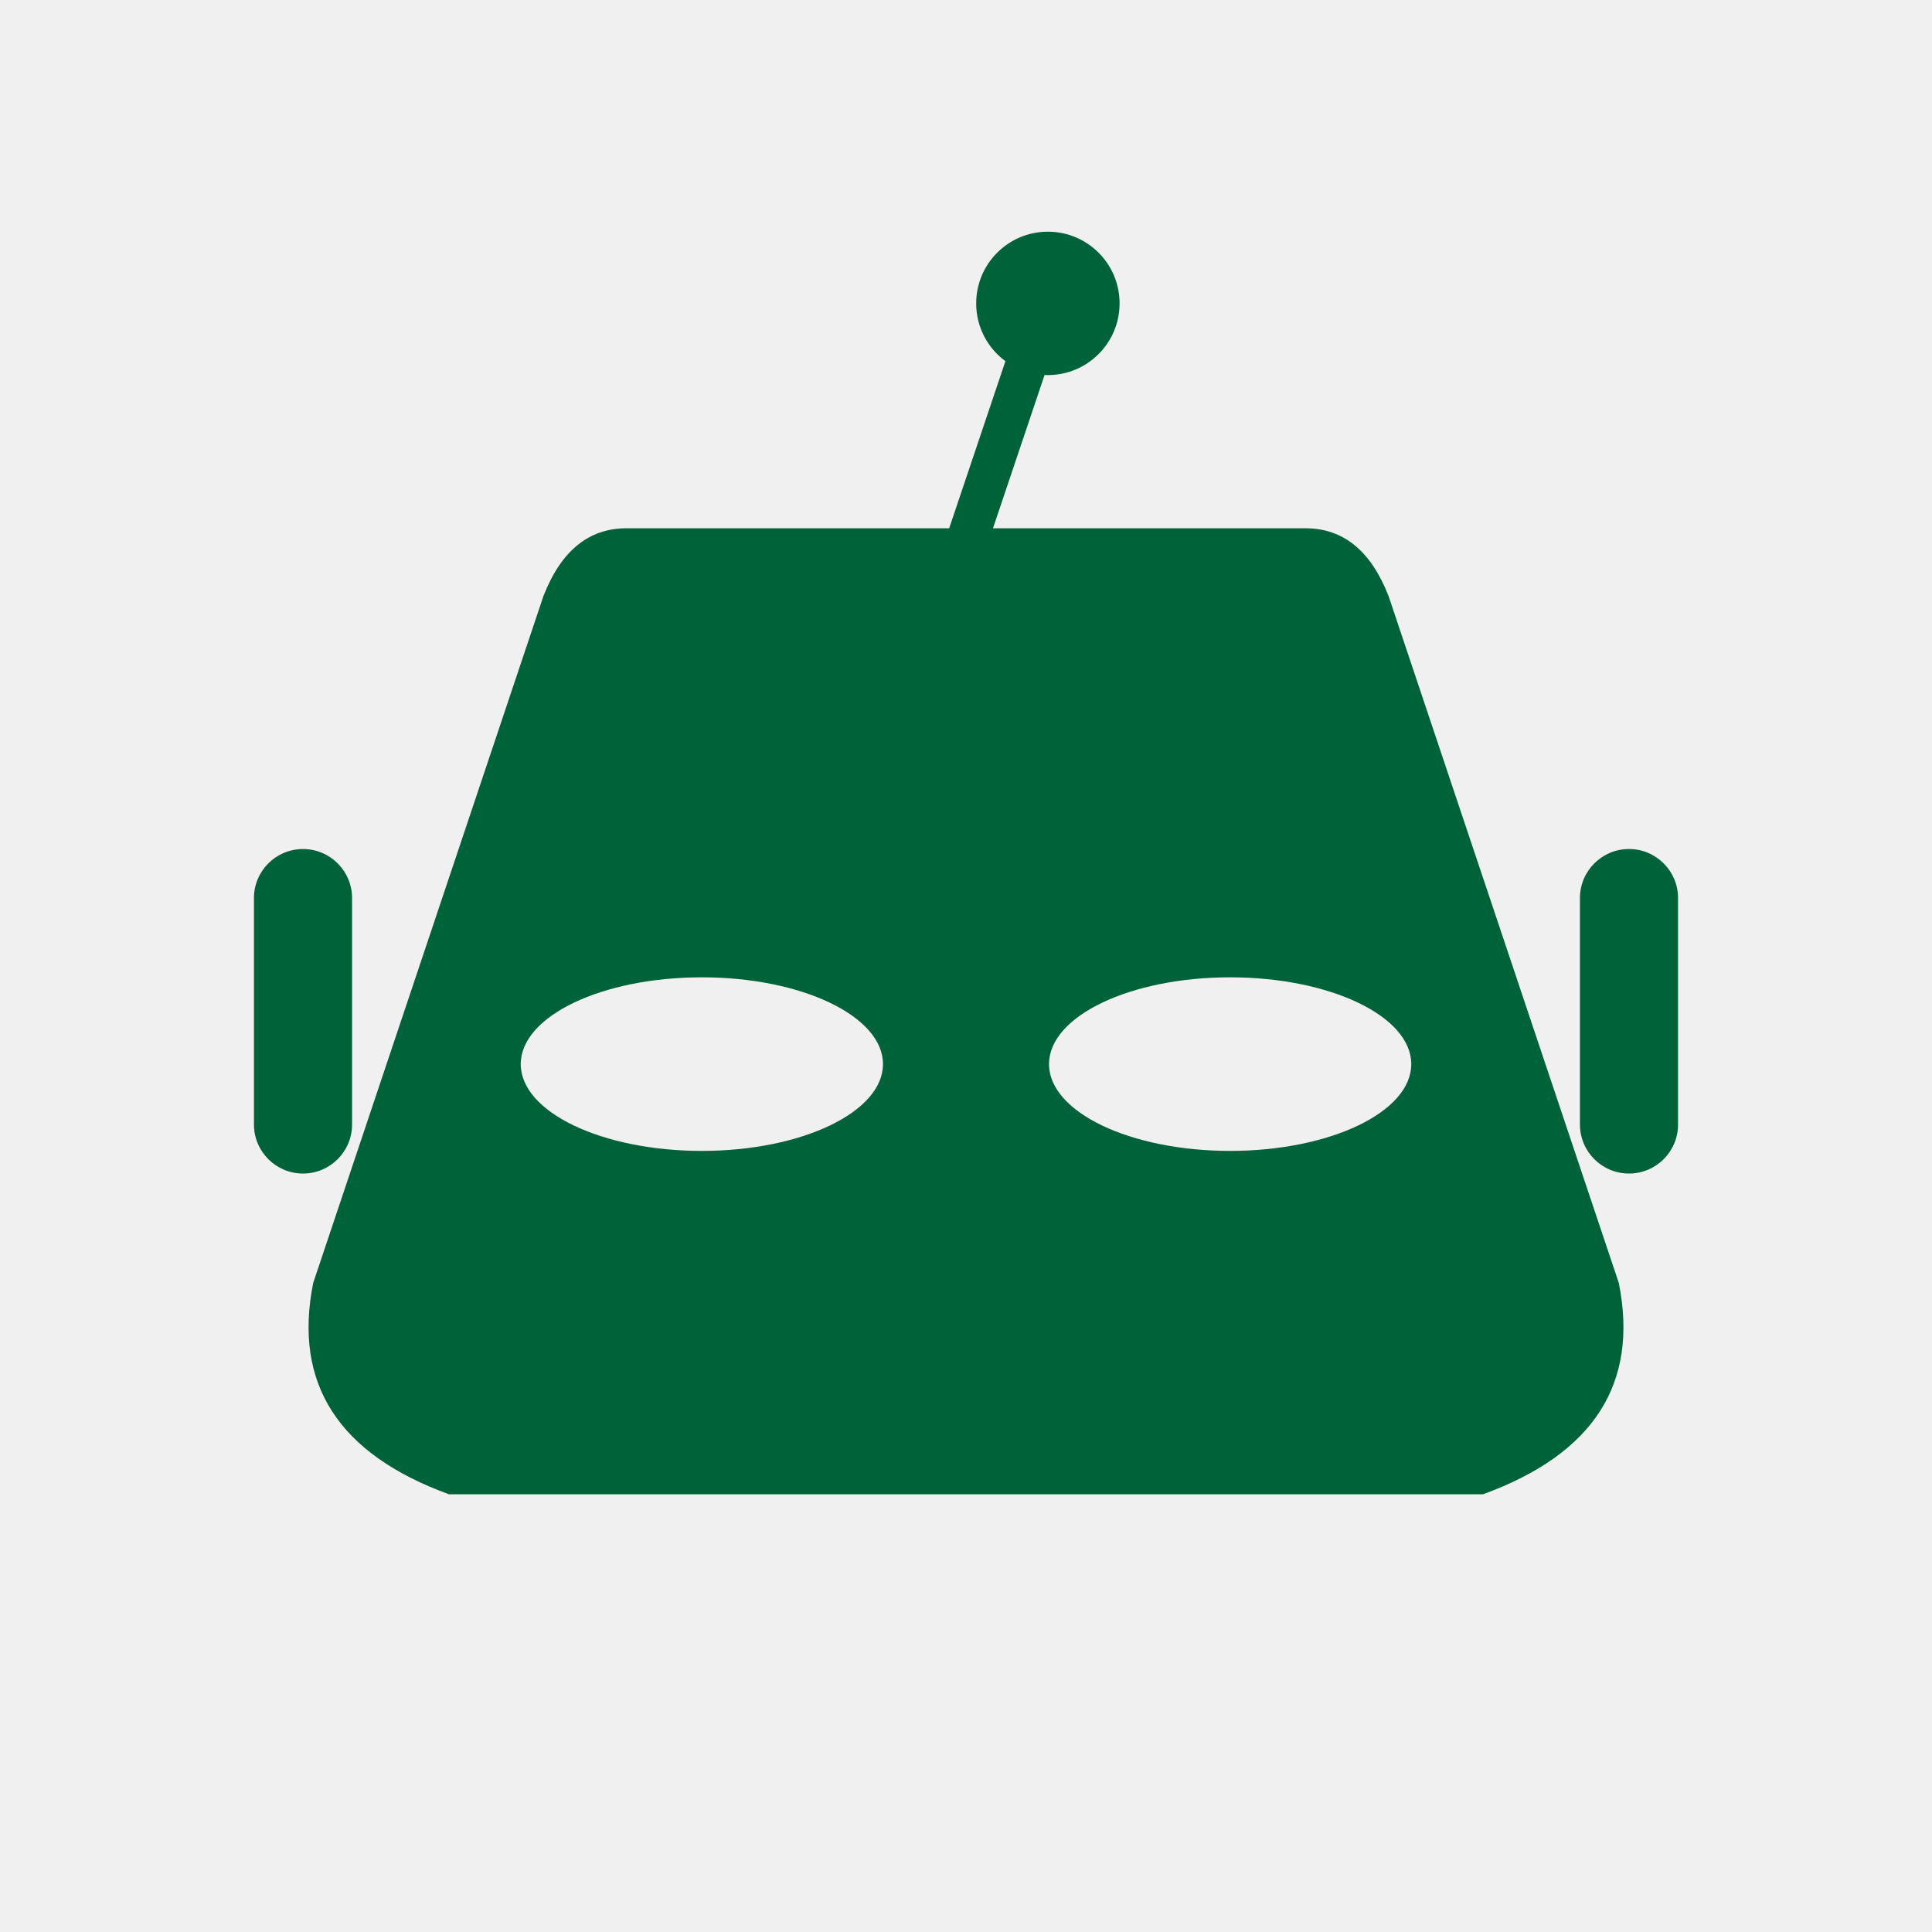
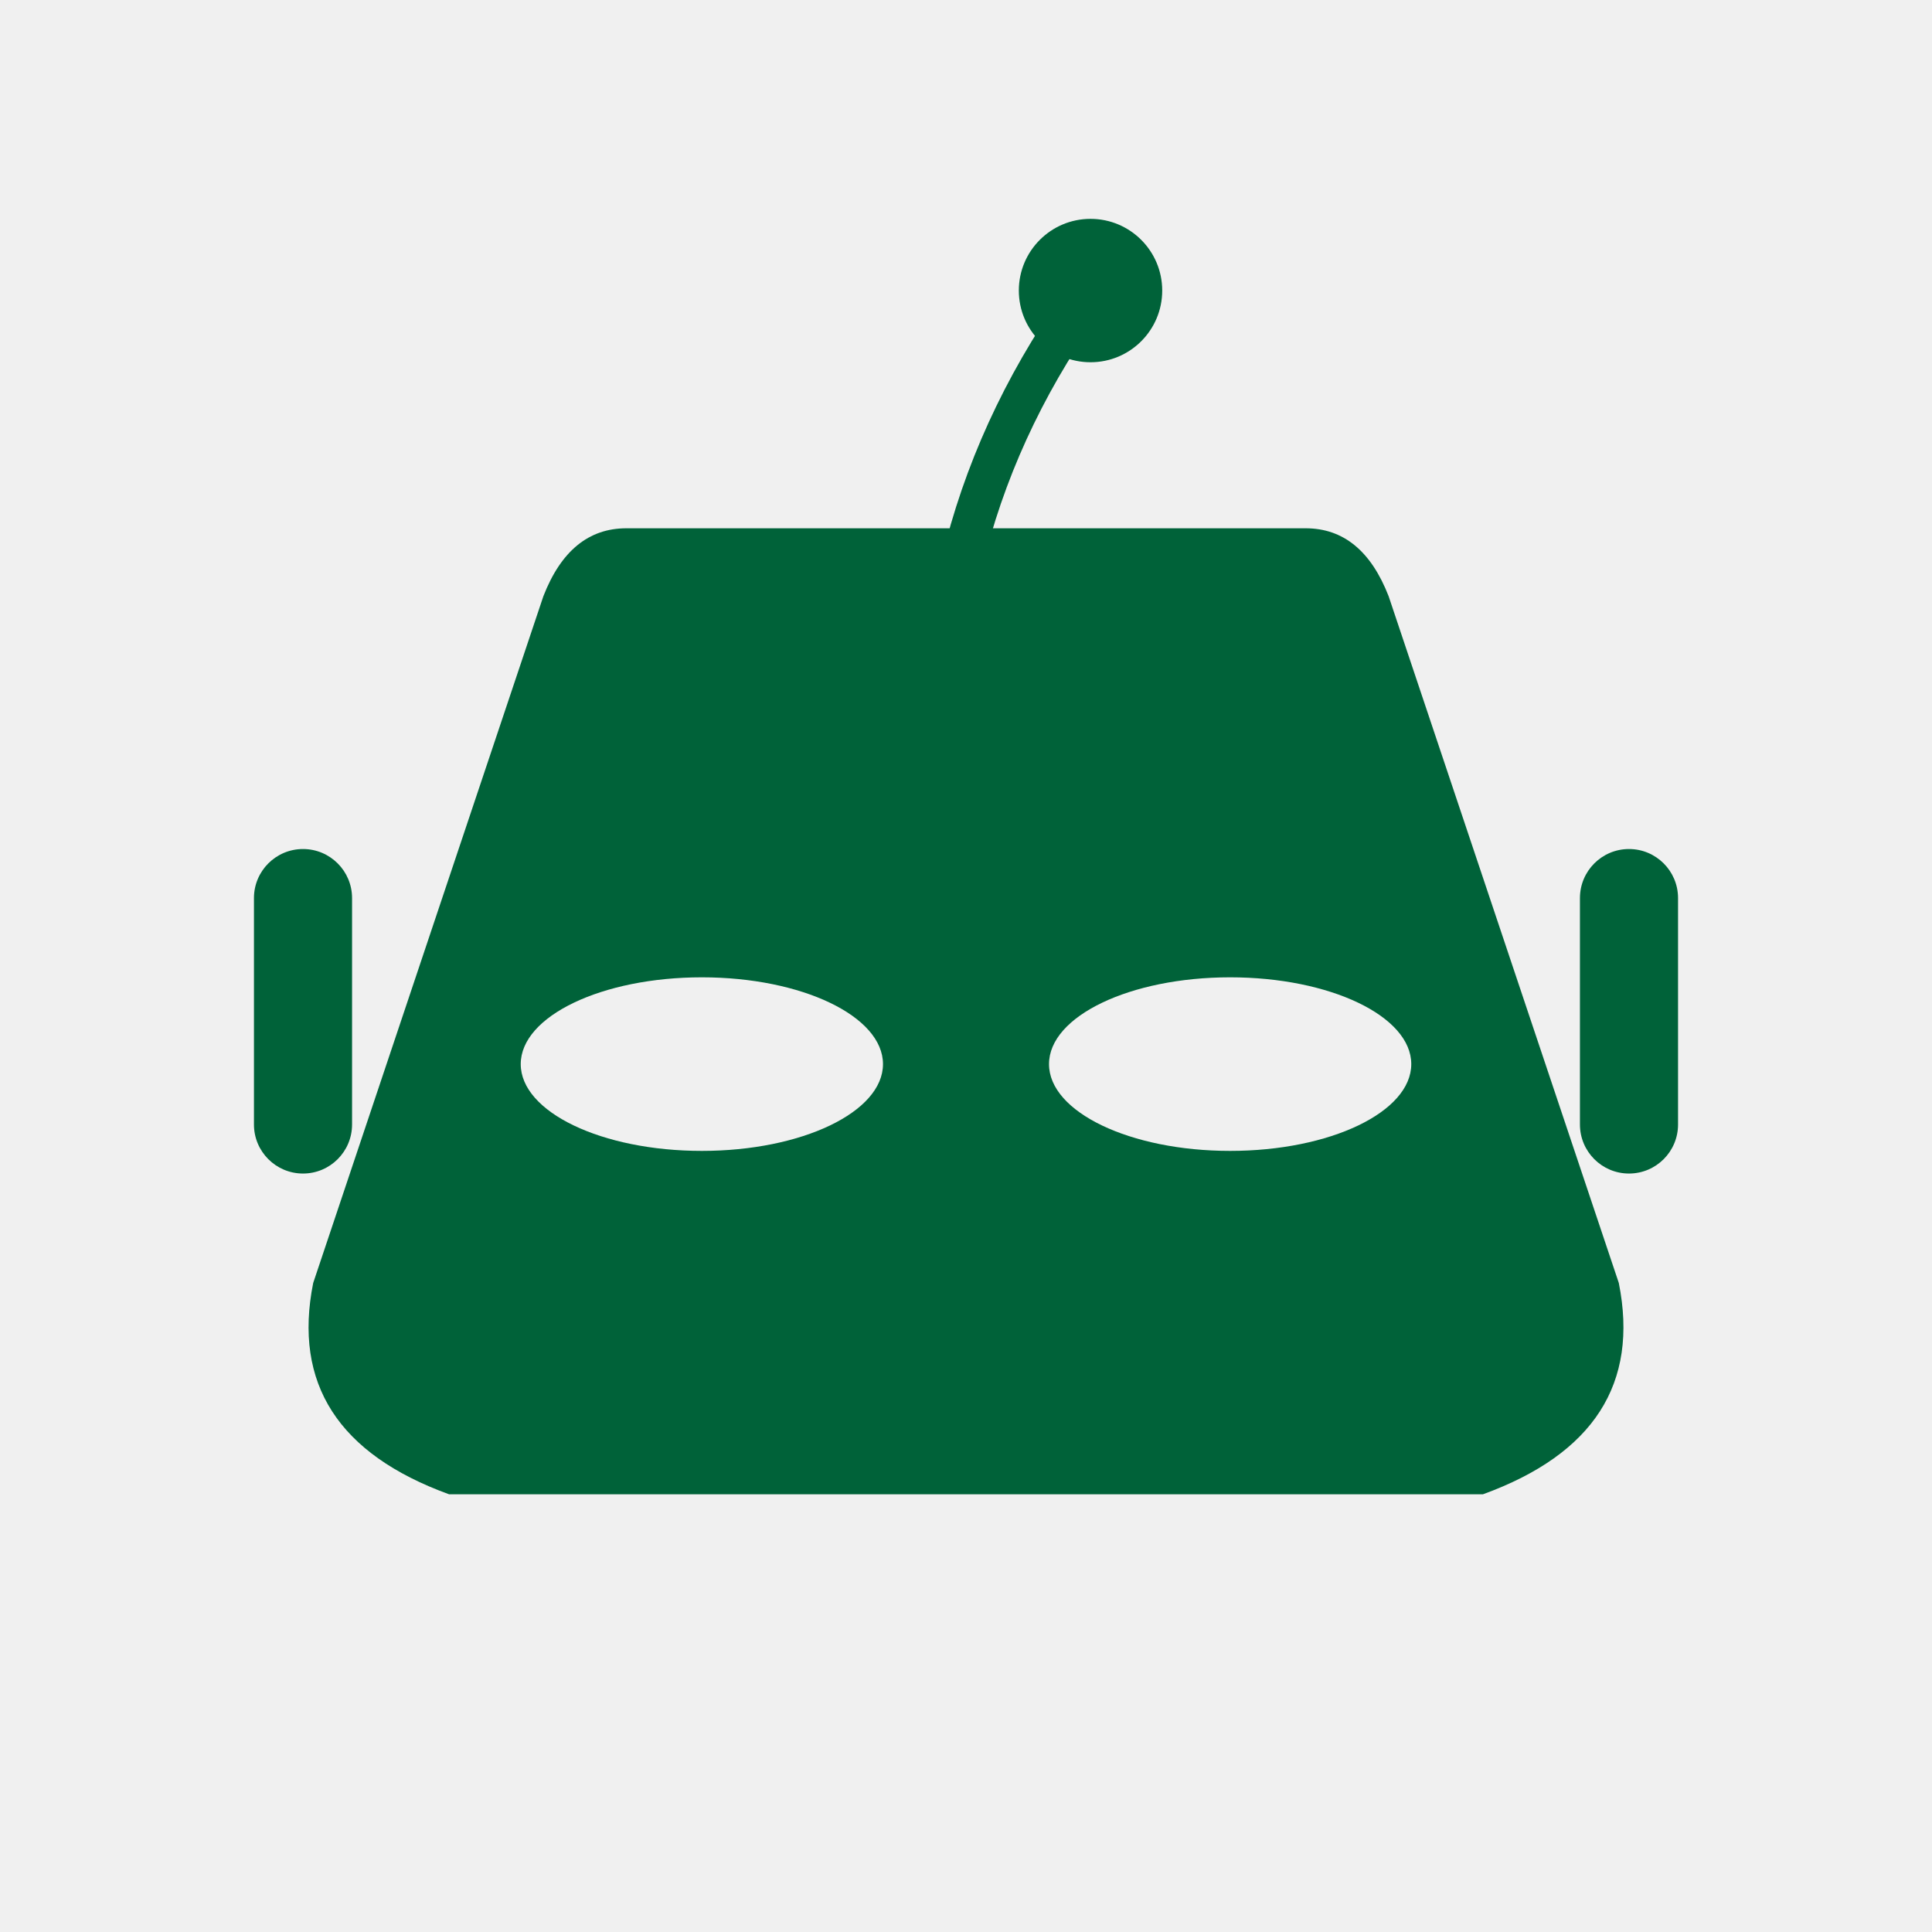
<svg xmlns="http://www.w3.org/2000/svg" viewBox="0 0 512 512" width="512" height="512" role="img" aria-labelledby="title desc">
  <defs>
    <mask id="face" maskUnits="userSpaceOnUse" x="0" y="0" width="512" height="512" style="mask-type:luminance">
-       <g>
-         <line x1="256" y1="144" x2="273.8" y2="91.1" stroke="white" stroke-width="11" stroke-linecap="round" />
-         <circle cx="277.7" cy="80.4" r="19" fill="white" />
+       <g data-part="antenna">
+         <path d="M 256 145 Q 265.5 109.0 289 77" stroke="white" fill="none" stroke-width="11" stroke-linecap="round" />
+         <circle cx="289" cy="77" r="19" fill="white" />
      </g>
      <rect x="67.3" y="225" width="26" height="86" rx="13" fill="white" />
      <rect x="418.7" y="225" width="26" height="86" rx="13" fill="white" />
      <g fill="white">
        <path d="M166 140 Q151 140 144 158 L83 340 Q75 380 119 396 L393 396 Q437 380 429 340 L368 158 Q361 140 346 140 Z" />
      </g>
      <ellipse cx="186" cy="282" rx="48" ry="23" fill="black" />
      <ellipse cx="326" cy="282" rx="48" ry="23" fill="black" />
    </mask>
  </defs>
  <g>
    <rect width="512" height="512" fill="#006239" mask="url(#face)" />
  </g>
</svg>
